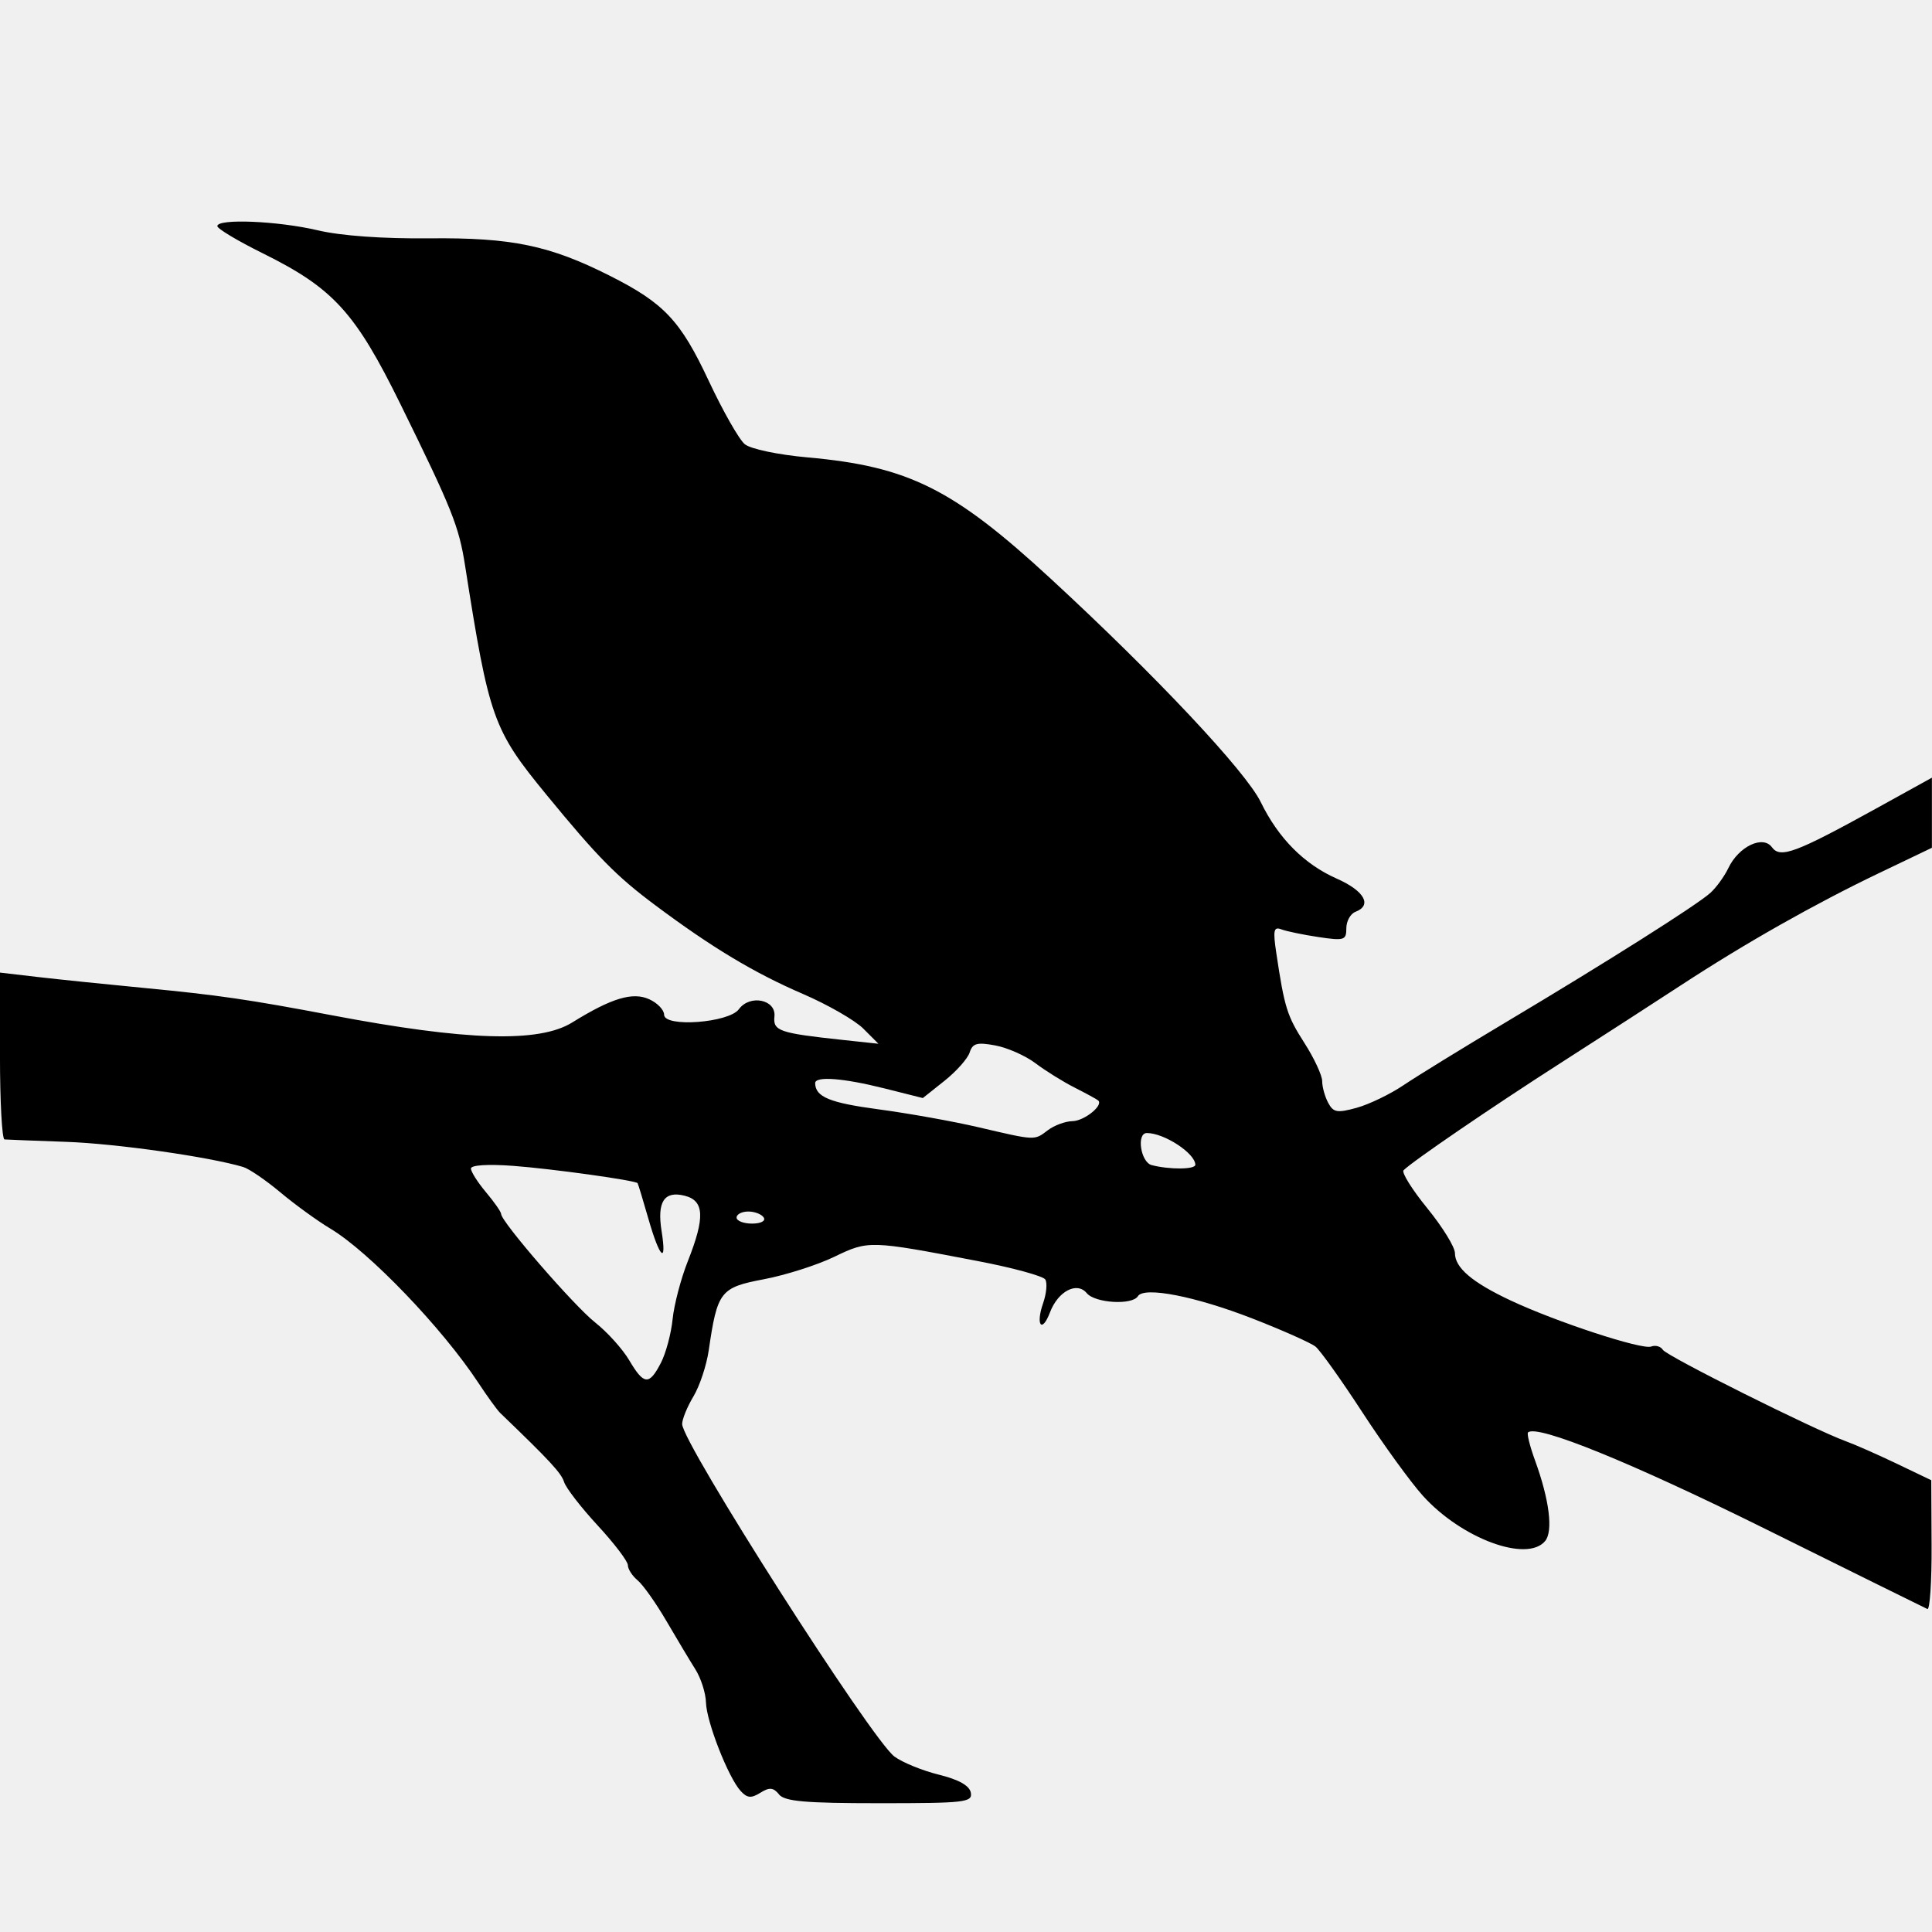
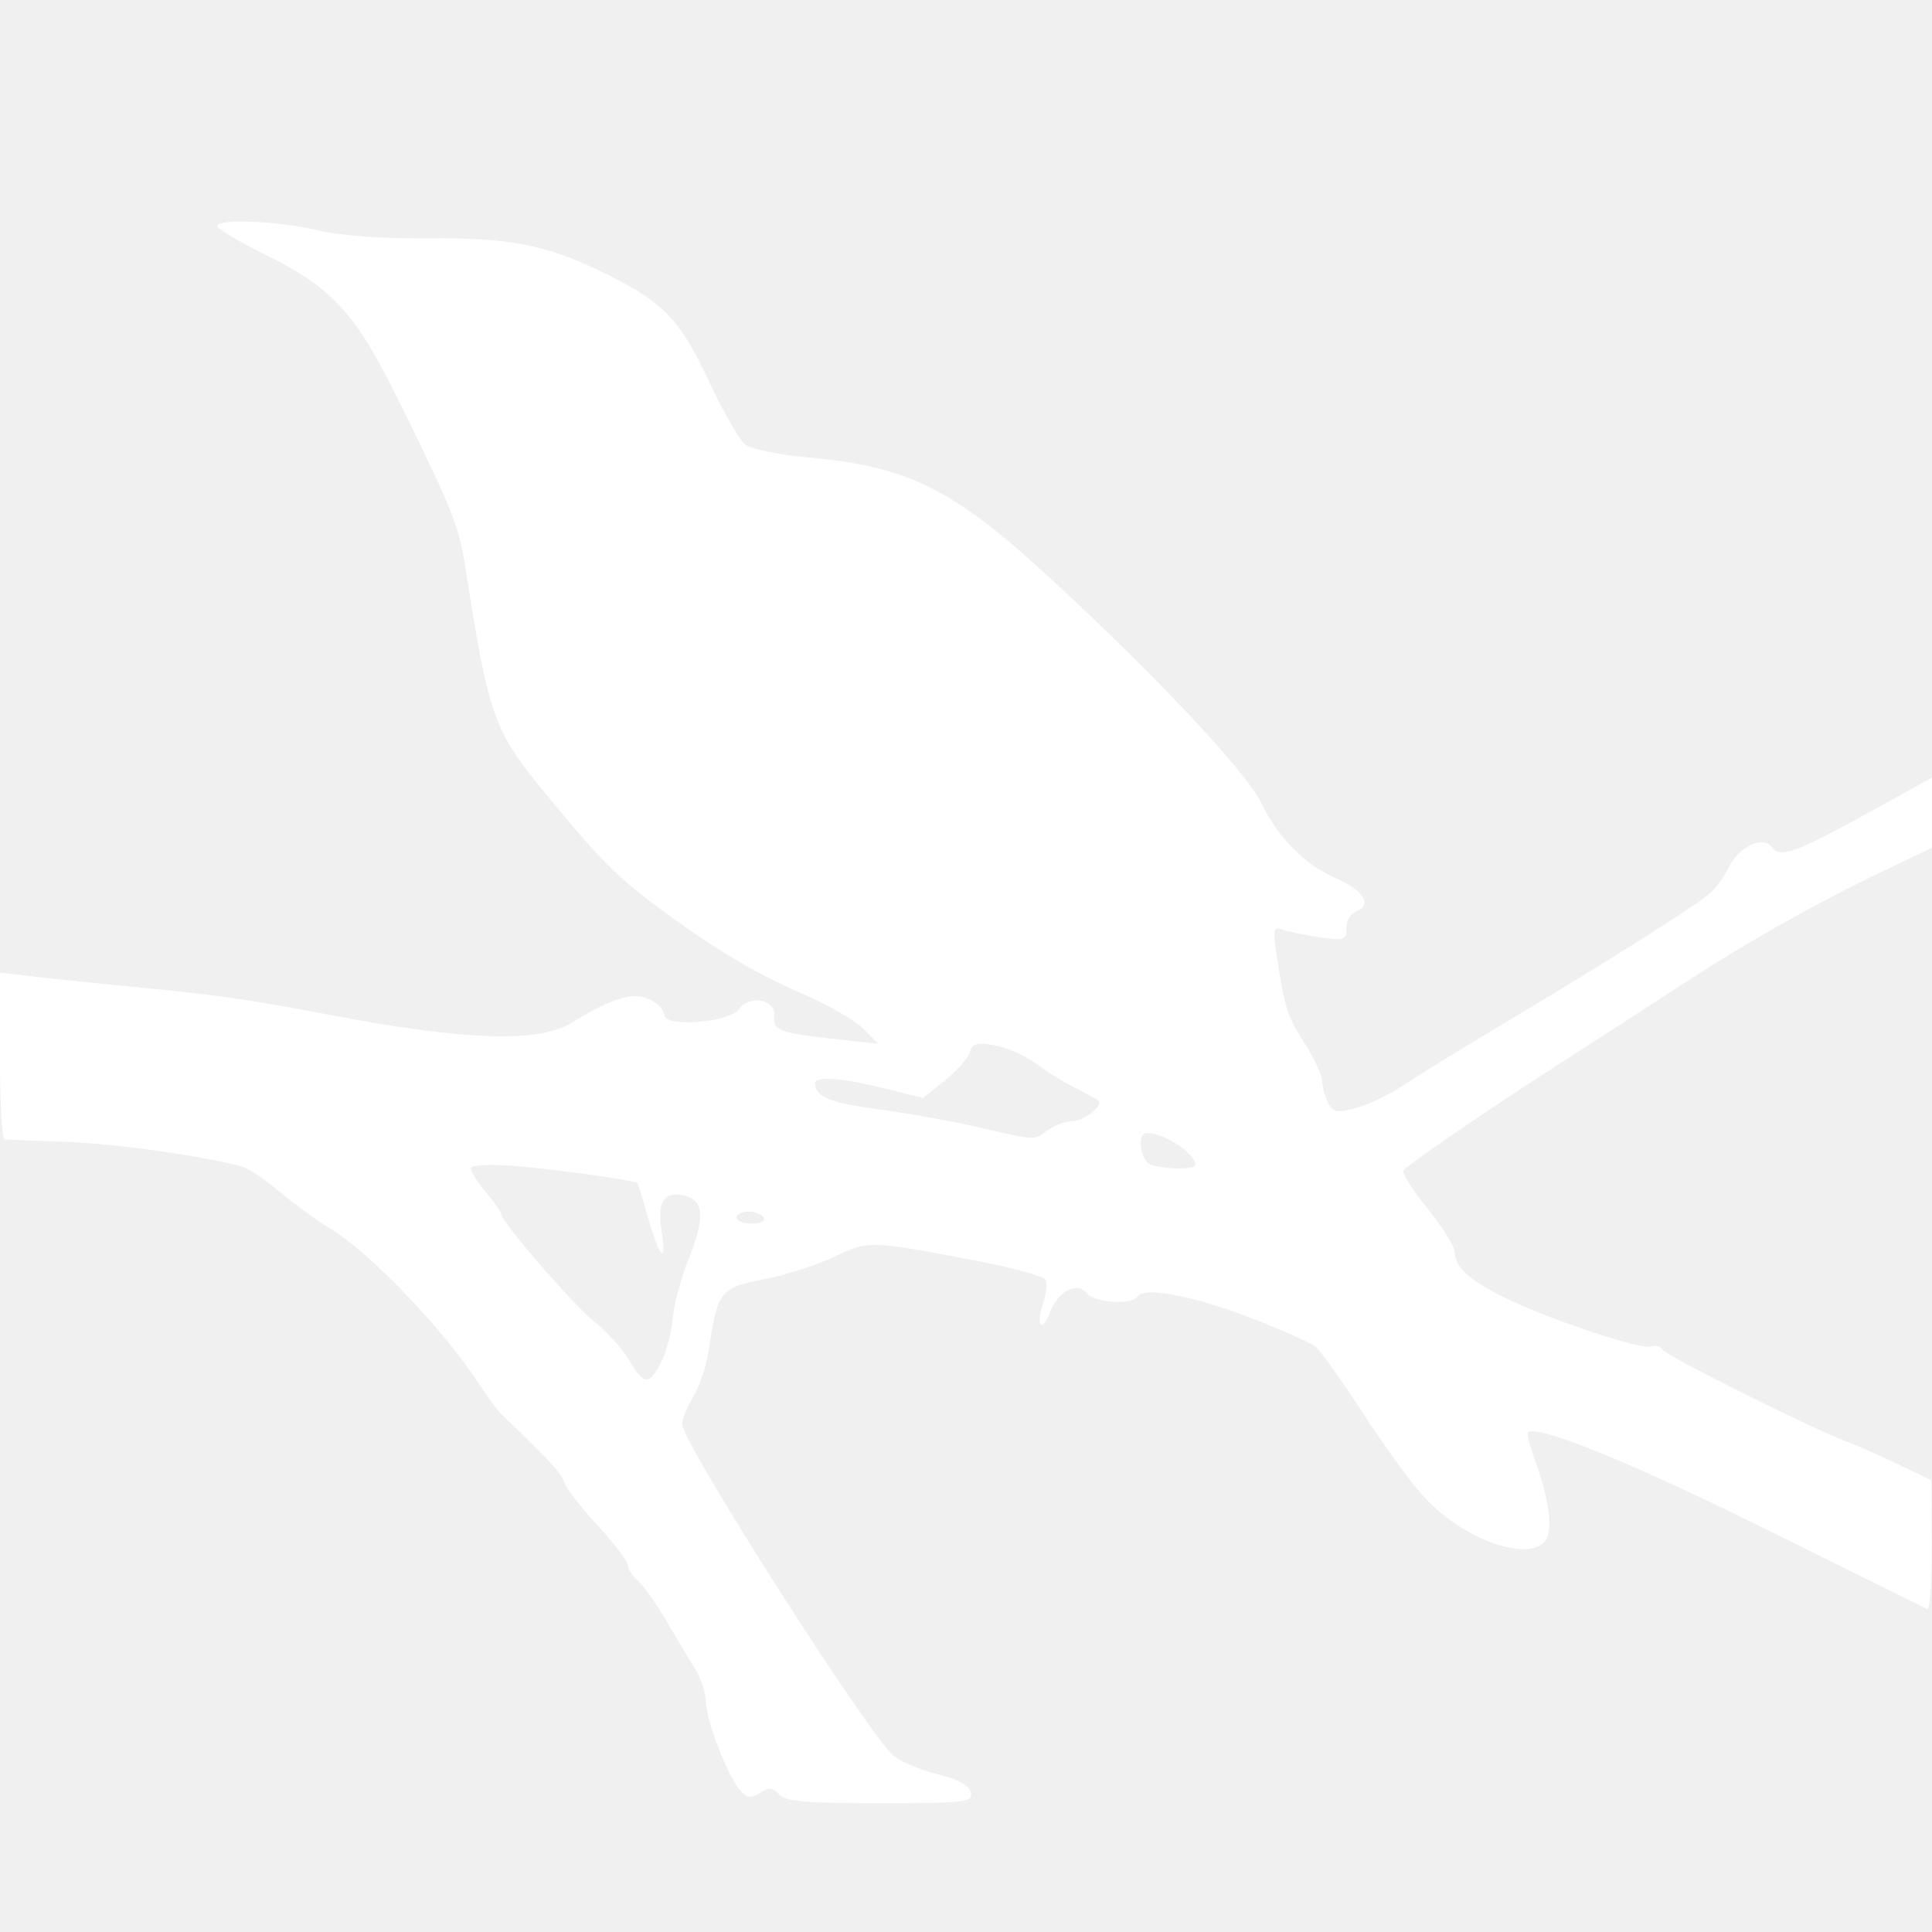
<svg xmlns="http://www.w3.org/2000/svg" id="svg3039" viewBox="0 0 320 320" version="1.1">
-   <path id="path3105" d="m129.04 297.21c-0.962-1.159-1.593-1.214-3.106-0.27-1.515 0.946-2.173 0.886-3.257-0.295-2.043-2.227-5.664-11.468-5.747-14.666-0.04-1.548-0.828-4.013-1.75-5.477s-3.088-5.079-4.813-8.033c-1.725-2.954-3.862-5.974-4.75-6.71-0.89-0.74-1.62-1.87-1.62-2.51 0-0.645-2.248-3.605-4.997-6.579s-5.251-6.208-5.562-7.188c-0.479-1.508-2.319-3.498-10.586-11.446-0.498-0.478-2.131-2.733-3.63-5.01-5.965-9.06-18.096-21.698-24.506-25.531-2.143-1.281-5.869-3.983-8.281-6.004s-5.184-3.912-6.162-4.203c-5.649-1.683-20.986-3.865-29.227-4.159-5.253-0.187-9.887-0.368-10.3-0.402-0.412-0.034-0.75-6.266-0.75-13.849v-13.787l6.25 0.73c3.438 0.398 11.425 1.221 17.75 1.828 12.153 1.166 17.254 1.909 31 4.517 22.271 4.225 34.296 4.585 39.77 1.194 6.539-4.052 10.026-5.103 12.775-3.85 1.35 0.615 2.455 1.766 2.455 2.558 0 2.142 10.734 1.35 12.389-0.914 1.818-2.486 6.176-1.6 5.886 1.196-0.249 2.406 0.78 2.762 11.225 3.885l6 0.645-2.5-2.505c-1.375-1.378-5.875-3.962-10-5.743-8.113-3.503-15.083-7.692-24.5-14.725-6.395-4.776-9.478-7.907-17.957-18.237-8.884-10.823-9.526-12.629-13.51-38-1.024-6.524-2.153-9.345-10.678-26.682-7.507-15.265-11.139-19.249-22.825-25.031-4.141-2.049-7.529-4.077-7.529-4.506 0-1.28 10.046-0.858 16.651 0.699 3.849 0.908 10.773 1.404 18.5 1.326 13.612-0.137 19.896 1.17 29.897 6.218 8.954 4.52 11.669 7.406 16.332 17.361 2.348 5.013 5.042 9.747 5.985 10.521 0.966 0.792 5.523 1.747 10.425 2.186 16.689 1.494 24.085 5.185 40.24 20.083 17.357 16.007 32.302 31.904 34.797 37.014 2.927 5.994 7.183 10.28 12.58 12.667 4.586 2.028 5.928 4.418 3.092 5.506-0.825 0.317-1.5 1.541-1.5 2.72 0 1.984-0.347 2.093-4.628 1.451-2.545-0.382-5.307-0.955-6.138-1.273-1.265-0.486-1.4 0.149-0.835 3.923 1.36 9.069 1.777 10.403 4.661 14.905 1.616 2.523 2.939 5.365 2.939 6.316 0 0.951 0.447 2.563 0.993 3.584 0.862 1.611 1.486 1.72 4.731 0.824 2.056-0.568 5.546-2.252 7.757-3.744s9.869-6.202 17.019-10.468c16.751-9.995 31.519-19.336 33.785-21.37 0.982-0.881 2.332-2.743 3-4.136 1.71-3.567 5.715-5.475 7.208-3.434 1.384 1.892 3.908 0.95 17.396-6.49l9.1-5.03v11.609l-8.75 4.19c-10.685 5.117-22.122 11.59-32.75 18.537-4.4 2.876-13.4 8.69-20 12.921-11.365 7.285-24.585 16.315-26.01 17.766-0.359 0.365 1.409 3.196 3.929 6.289s4.581 6.437 4.581 7.431c0 2.427 2.845 4.849 9.21 7.84 7.589 3.566 21.78 8.217 23.297 7.635 0.71-0.272 1.582-0.024 1.938 0.552 0.643 1.041 25.039 13.225 30.303 15.135 1.514 0.549 5.315 2.226 8.448 3.726l5.696 2.728 0.054 10.833c0.03 5.958-0.284 10.683-0.696 10.5-0.412-0.183-12.45-6.133-26.75-13.222-22.249-11.029-37.916-17.402-39.394-16.024-0.217 0.202 0.305 2.29 1.161 4.64 2.375 6.523 3.025 11.717 1.671 13.348-2.996 3.61-13.837-0.401-20.239-7.489-2.022-2.237-6.535-8.46-10.03-13.828-3.495-5.368-6.988-10.266-7.761-10.886-0.773-0.619-5.456-2.706-10.406-4.636-9.481-3.698-17.997-5.36-19.016-3.712-0.936 1.514-7.096 1.148-8.467-0.504-1.629-1.963-4.759-0.331-6.093 3.179-1.341 3.527-2.407 2.123-1.142-1.505 0.557-1.599 0.722-3.372 0.366-3.939-0.356-0.567-5.373-1.938-11.148-3.045-17.968-3.445-18.13-3.45-23.816-0.707-2.824 1.362-8.069 3.034-11.657 3.714-7.216 1.369-7.697 1.99-9.126 11.782-0.361 2.475-1.499 5.903-2.529 7.618s-1.873 3.778-1.873 4.584c0 3.116 31.35 52.224 35.15 55.061 1.309 0.977 4.618 2.33 7.353 3.007 3.317 0.82 5.085 1.813 5.308 2.98 0.307 1.606-0.94 1.75-15.116 1.75-12.303 0-15.697-0.296-16.659-1.455zm-19.579-71.464c0.83-1.605 1.705-4.868 1.944-7.25 0.239-2.382 1.371-6.699 2.516-9.592 2.88-7.277 2.747-10.034-0.525-10.856-3.386-0.85-4.592 1.003-3.815 5.866 0.897 5.621-0.301 4.517-2.172-2-0.908-3.163-1.721-5.838-1.807-5.946-0.373-0.466-14.21-2.389-20.606-2.865-4.177-0.31-6.993-0.132-6.993 0.444 0 0.53 1.125 2.3 2.5 3.934s2.5 3.251 2.5 3.592c0 1.278 12.065 15.201 15.574 17.971 2.007 1.585 4.543 4.397 5.636 6.25 2.433 4.125 3.309 4.2 5.248 0.45zm17.04-24.08c-0.34-0.55-1.492-1-2.559-1s-1.941 0.45-1.941 1 1.152 1 2.559 1c1.451 0 2.292-0.433 1.941-1zm71.485-8.75c-0.039-1.903-5.159-5.25-8.032-5.25-1.755 0-1.029 4.833 0.797 5.311 2.943 0.769 7.251 0.733 7.235-0.061zm-24.426-5.718c1.068-0.807 2.898-1.482 4.069-1.5 1.955-0.029 5.176-2.619 4.265-3.429-0.216-0.192-1.968-1.148-3.893-2.124-1.925-0.976-4.85-2.796-6.5-4.043s-4.644-2.572-6.653-2.945c-3.024-0.561-3.754-0.36-4.242 1.166-0.324 1.014-2.201 3.127-4.172 4.696l-3.584 2.853-6.38-1.603c-6.846-1.72-11.479-2.064-11.454-0.853 0.046 2.272 2.407 3.244 10.506 4.326 4.939 0.66 12.354 1.988 16.479 2.951 9.609 2.244 9.28 2.229 11.559 0.505z" />
+   <path fill="#FFFFFF" id="path3105" d="m129.04 297.21c-0.962-1.159-1.593-1.214-3.106-0.27-1.515 0.946-2.173 0.886-3.257-0.295-2.043-2.227-5.664-11.468-5.747-14.666-0.04-1.548-0.828-4.013-1.75-5.477s-3.088-5.079-4.813-8.033c-1.725-2.954-3.862-5.974-4.75-6.71-0.89-0.74-1.62-1.87-1.62-2.51 0-0.645-2.248-3.605-4.997-6.579s-5.251-6.208-5.562-7.188c-0.479-1.508-2.319-3.498-10.586-11.446-0.498-0.478-2.131-2.733-3.63-5.01-5.965-9.06-18.096-21.698-24.506-25.531-2.143-1.281-5.869-3.983-8.281-6.004s-5.184-3.912-6.162-4.203c-5.649-1.683-20.986-3.865-29.227-4.159-5.253-0.187-9.887-0.368-10.3-0.402-0.412-0.034-0.75-6.266-0.75-13.849v-13.787l6.25 0.73c3.438 0.398 11.425 1.221 17.75 1.828 12.153 1.166 17.254 1.909 31 4.517 22.271 4.225 34.296 4.585 39.77 1.194 6.539-4.052 10.026-5.103 12.775-3.85 1.35 0.615 2.455 1.766 2.455 2.558 0 2.142 10.734 1.35 12.389-0.914 1.818-2.486 6.176-1.6 5.886 1.196-0.249 2.406 0.78 2.762 11.225 3.885l6 0.645-2.5-2.505c-1.375-1.378-5.875-3.962-10-5.743-8.113-3.503-15.083-7.692-24.5-14.725-6.395-4.776-9.478-7.907-17.957-18.237-8.884-10.823-9.526-12.629-13.51-38-1.024-6.524-2.153-9.345-10.678-26.682-7.507-15.265-11.139-19.249-22.825-25.031-4.141-2.049-7.529-4.077-7.529-4.506 0-1.28 10.046-0.858 16.651 0.699 3.849 0.908 10.773 1.404 18.5 1.326 13.612-0.137 19.896 1.17 29.897 6.218 8.954 4.52 11.669 7.406 16.332 17.361 2.348 5.013 5.042 9.747 5.985 10.521 0.966 0.792 5.523 1.747 10.425 2.186 16.689 1.494 24.085 5.185 40.24 20.083 17.357 16.007 32.302 31.904 34.797 37.014 2.927 5.994 7.183 10.28 12.58 12.667 4.586 2.028 5.928 4.418 3.092 5.506-0.825 0.317-1.5 1.541-1.5 2.72 0 1.984-0.347 2.093-4.628 1.451-2.545-0.382-5.307-0.955-6.138-1.273-1.265-0.486-1.4 0.149-0.835 3.923 1.36 9.069 1.777 10.403 4.661 14.905 1.616 2.523 2.939 5.365 2.939 6.316 0 0.951 0.447 2.563 0.993 3.584 0.862 1.611 1.486 1.72 4.731 0.824 2.056-0.568 5.546-2.252 7.757-3.744s9.869-6.202 17.019-10.468c16.751-9.995 31.519-19.336 33.785-21.37 0.982-0.881 2.332-2.743 3-4.136 1.71-3.567 5.715-5.475 7.208-3.434 1.384 1.892 3.908 0.95 17.396-6.49l9.1-5.03v11.609l-8.75 4.19c-10.685 5.117-22.122 11.59-32.75 18.537-4.4 2.876-13.4 8.69-20 12.921-11.365 7.285-24.585 16.315-26.01 17.766-0.359 0.365 1.409 3.196 3.929 6.289s4.581 6.437 4.581 7.431c0 2.427 2.845 4.849 9.21 7.84 7.589 3.566 21.78 8.217 23.297 7.635 0.71-0.272 1.582-0.024 1.938 0.552 0.643 1.041 25.039 13.225 30.303 15.135 1.514 0.549 5.315 2.226 8.448 3.726l5.696 2.728 0.054 10.833c0.03 5.958-0.284 10.683-0.696 10.5-0.412-0.183-12.45-6.133-26.75-13.222-22.249-11.029-37.916-17.402-39.394-16.024-0.217 0.202 0.305 2.29 1.161 4.64 2.375 6.523 3.025 11.717 1.671 13.348-2.996 3.61-13.837-0.401-20.239-7.489-2.022-2.237-6.535-8.46-10.03-13.828-3.495-5.368-6.988-10.266-7.761-10.886-0.773-0.619-5.456-2.706-10.406-4.636-9.481-3.698-17.997-5.36-19.016-3.712-0.936 1.514-7.096 1.148-8.467-0.504-1.629-1.963-4.759-0.331-6.093 3.179-1.341 3.527-2.407 2.123-1.142-1.505 0.557-1.599 0.722-3.372 0.366-3.939-0.356-0.567-5.373-1.938-11.148-3.045-17.968-3.445-18.13-3.45-23.816-0.707-2.824 1.362-8.069 3.034-11.657 3.714-7.216 1.369-7.697 1.99-9.126 11.782-0.361 2.475-1.499 5.903-2.529 7.618s-1.873 3.778-1.873 4.584c0 3.116 31.35 52.224 35.15 55.061 1.309 0.977 4.618 2.33 7.353 3.007 3.317 0.82 5.085 1.813 5.308 2.98 0.307 1.606-0.94 1.75-15.116 1.75-12.303 0-15.697-0.296-16.659-1.455zm-19.579-71.464c0.83-1.605 1.705-4.868 1.944-7.25 0.239-2.382 1.371-6.699 2.516-9.592 2.88-7.277 2.747-10.034-0.525-10.856-3.386-0.85-4.592 1.003-3.815 5.866 0.897 5.621-0.301 4.517-2.172-2-0.908-3.163-1.721-5.838-1.807-5.946-0.373-0.466-14.21-2.389-20.606-2.865-4.177-0.31-6.993-0.132-6.993 0.444 0 0.53 1.125 2.3 2.5 3.934s2.5 3.251 2.5 3.592c0 1.278 12.065 15.201 15.574 17.971 2.007 1.585 4.543 4.397 5.636 6.25 2.433 4.125 3.309 4.2 5.248 0.45zm17.04-24.08c-0.34-0.55-1.492-1-2.559-1s-1.941 0.45-1.941 1 1.152 1 2.559 1c1.451 0 2.292-0.433 1.941-1zm71.485-8.75c-0.039-1.903-5.159-5.25-8.032-5.25-1.755 0-1.029 4.833 0.797 5.311 2.943 0.769 7.251 0.733 7.235-0.061zm-24.426-5.718c1.068-0.807 2.898-1.482 4.069-1.5 1.955-0.029 5.176-2.619 4.265-3.429-0.216-0.192-1.968-1.148-3.893-2.124-1.925-0.976-4.85-2.796-6.5-4.043s-4.644-2.572-6.653-2.945c-3.024-0.561-3.754-0.36-4.242 1.166-0.324 1.014-2.201 3.127-4.172 4.696l-3.584 2.853-6.38-1.603c-6.846-1.72-11.479-2.064-11.454-0.853 0.046 2.272 2.407 3.244 10.506 4.326 4.939 0.66 12.354 1.988 16.479 2.951 9.609 2.244 9.28 2.229 11.559 0.505z" />
</svg>
